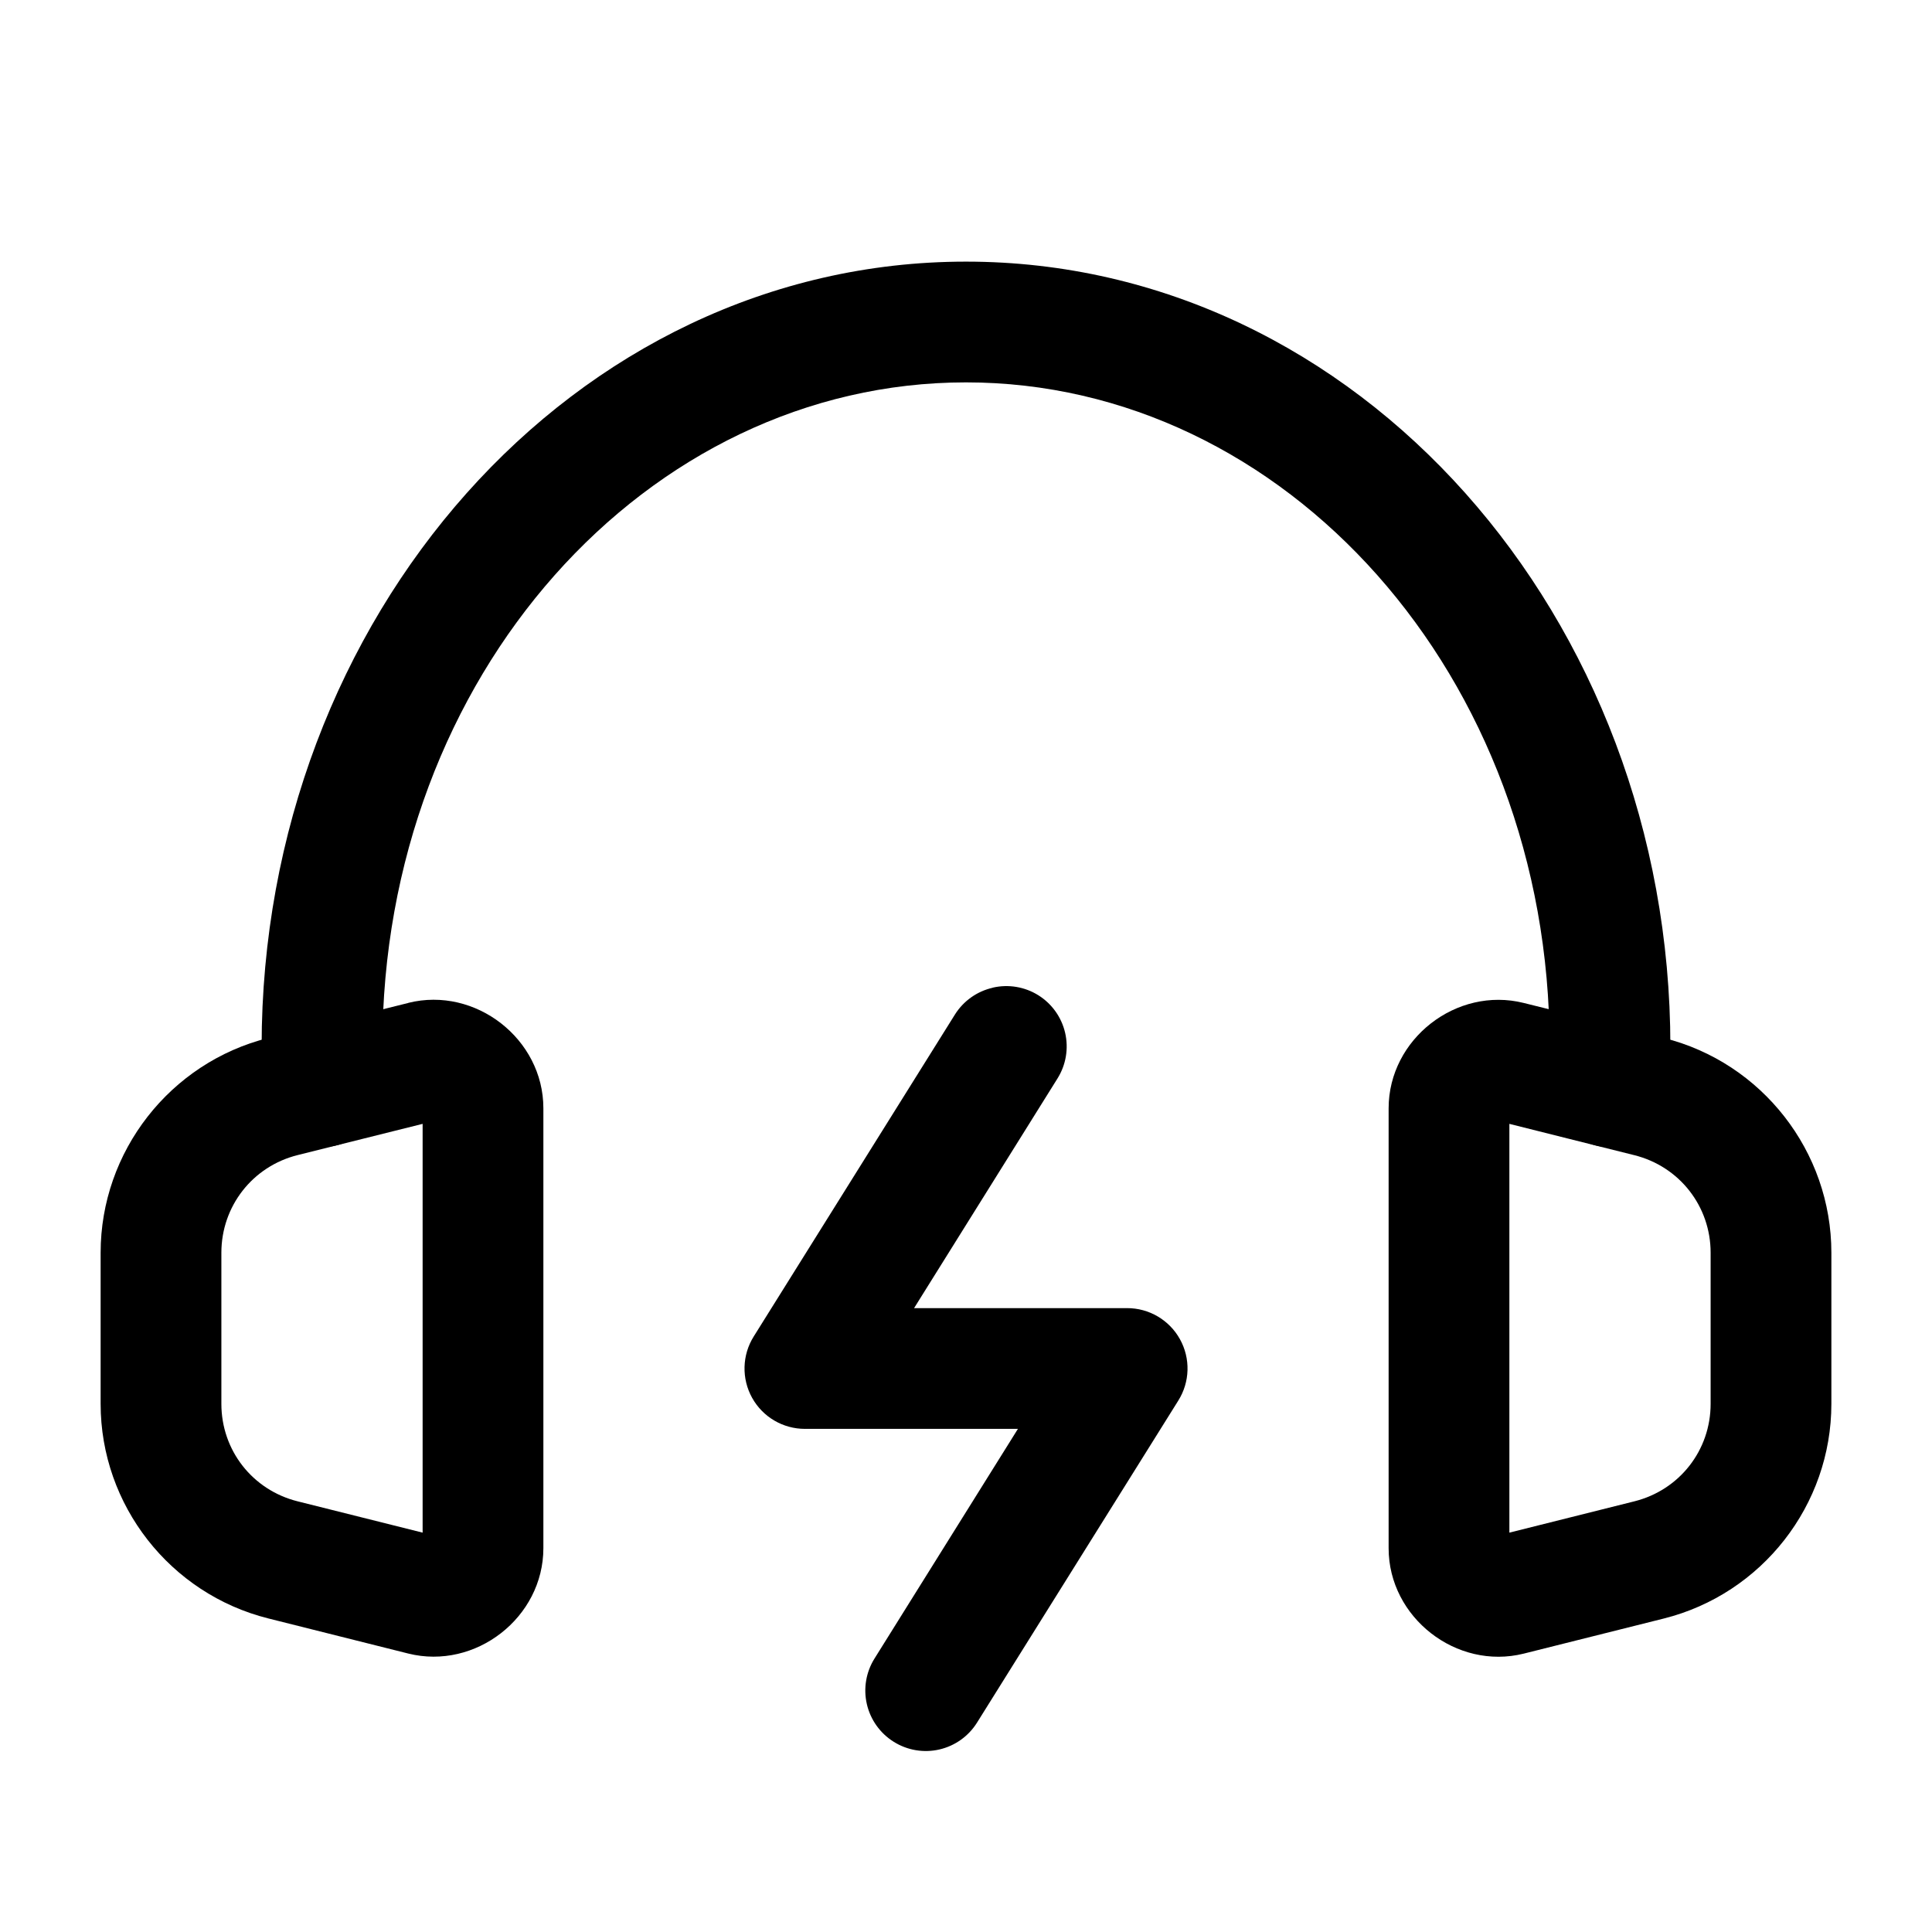
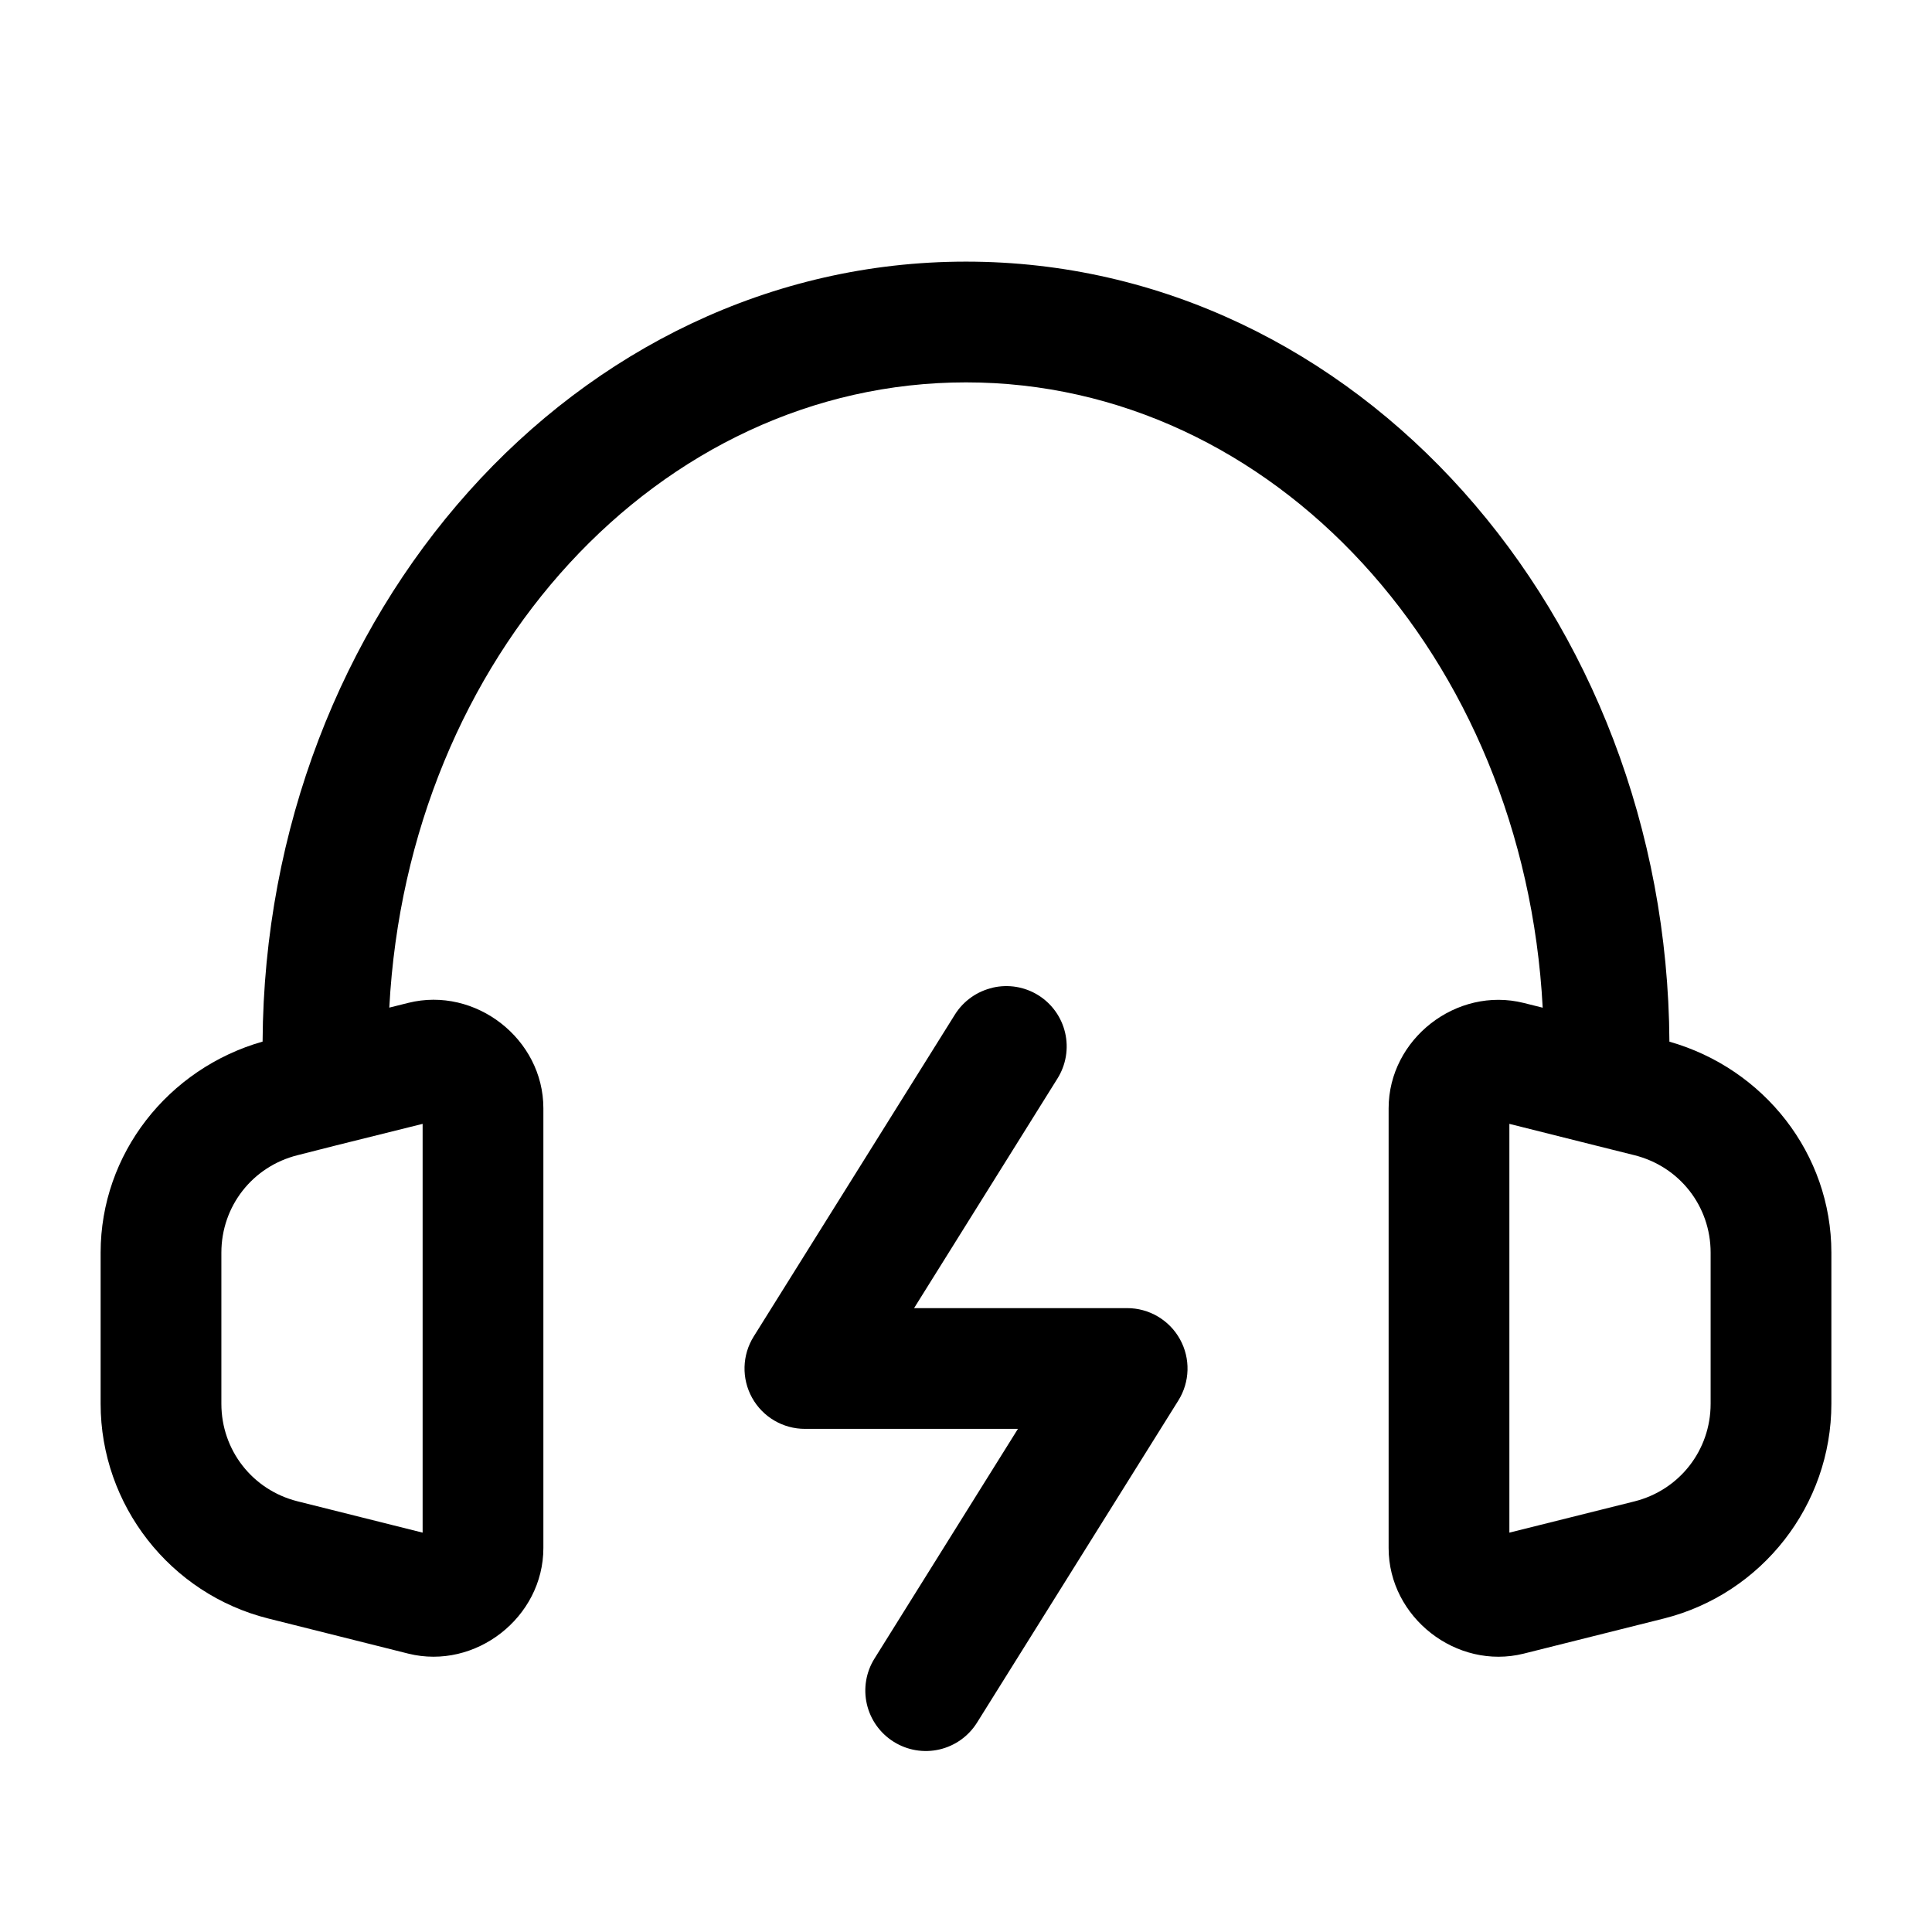
- <svg xmlns="http://www.w3.org/2000/svg" width="24" height="24" stroke-width="1.5" viewBox="0 0 24 24" fill="none" version="1.1" id="svg10">
-   <defs id="defs14" />
-   <path style="color:#000000;fill:currentColor;stroke-linecap:round;stroke-linejoin:round;-inkscape-stroke:none" d="m 12.332,12.27 a 0.75,0.75 0 0 0 -0.469,0.332 L 9.363,16.602 A 0.75,0.75 0 0 0 10,17.75 h 2.645 l -1.781,2.852 a 0.75,0.75 0 0 0 0.238,1.035 0.75,0.75 0 0 0 1.035,-0.238 l 2.5,-4 A 0.75,0.75 0 0 0 14,16.25 h -2.645 l 1.781,-2.852 a 0.75,0.75 0 0 0 -0.238,-1.035 0.75,0.75 0 0 0 -0.566,-0.094 z" id="path2" />
-   <path style="color:#000000;fill:currentColor;stroke-linecap:round;stroke-linejoin:round;-inkscape-stroke:none" d="M 12,3.25 C 7.126,3.25 3.25,7.669 3.25,13 v 0.5 A 0.75,0.75 0 0 0 4,14.25 0.75,0.75 0 0 0 4.75,13.5 V 13 c 0,-4.61 3.288,-8.25 7.25,-8.25 3.962,0 7.25,3.64 7.25,8.25 v 0.5 A 0.75,0.75 0 0 0 20,14.25 0.75,0.75 0 0 0 20.75,13.5 V 13 C 20.75,7.669 16.874,3.25 12,3.25 Z" id="path4" />
-   <path style="color:#000000;fill:currentColor;stroke-linecap:round;stroke-linejoin:round;-inkscape-stroke:none" d="m 5.072,12.459 -1.254,0.312 -0.486,0.123 C 2.112,13.2 1.25,14.305 1.25,15.562 v 1.877 c 0,1.258 0.864,2.361 2.084,2.666 l 1.738,0.436 C 5.907,20.749 6.75,20.093 6.75,19.232 v -5.465 c 0,-0.86 -0.843,-1.517 -1.678,-1.309 z M 5.25,13.961 v 5.078 L 3.697,18.65 C 3.137,18.51 2.75,18.017 2.75,17.439 V 15.562 c 0,-0.577 0.387,-1.073 0.947,-1.213 l 0.484,-0.121 z" id="path6" />
-   <path style="color:#000000;fill:currentColor;stroke-linecap:round;stroke-linejoin:round;-inkscape-stroke:none" d="M 18.928,12.459 C 18.093,12.251 17.25,12.907 17.25,13.768 v 5.465 c 0,0.86 0.843,1.517 1.678,1.309 l 1.74,-0.436 C 21.888,19.8 22.75,18.697 22.75,17.439 V 15.562 c 0,-1.258 -0.862,-2.363 -2.082,-2.668 L 20.182,12.771 Z M 18.75,13.961 l 1.068,0.268 0.484,0.121 C 20.863,14.49 21.25,14.985 21.25,15.562 v 1.877 c 0,0.577 -0.387,1.071 -0.947,1.211 L 18.75,19.039 Z" id="path8" />
+ <svg xmlns="http://www.w3.org/2000/svg" width="24" height="24" viewBox="0 0 24 24" stroke-width="1.5" fill="none" version="1.1" id="svg2">
+   <defs id="defs2" />
+   <path style="color:#000000;fill:currentColor;stroke-linecap:round;stroke-linejoin:round;-inkscape-stroke:none" d="m 12.332,12.27 a 0.75,0.75 0 0 0 -0.469,0.332 L 9.363,16.602 A 0.75,0.75 0 0 0 10,17.75 h 2.645 l -1.781,2.852 a 0.75,0.75 0 0 0 0.238,1.035 0.75,0.75 0 0 0 1.035,-0.238 l 2.5,-4 A 0.75,0.75 0 0 0 14,16.25 h -2.645 l 1.781,-2.852 a 0.75,0.75 0 0 0 -0.238,-1.035 0.75,0.75 0 0 0 -0.566,-0.094 z" id="path1" />
+   <path style="color:#000000;fill:currentColor;stroke-linecap:round;stroke-linejoin:round;-inkscape-stroke:none" d="M 12,3.25 C 7.145,3.25 3.293,7.637 3.262,12.939 2.088,13.274 1.25,14.333 1.25,15.561 V 17.438 c 0,1.258 0.864,2.363 2.084,2.668 l 1.738,0.436 C 5.907,20.749 6.75,20.091 6.75,19.23 v -5.463 c 0,-0.86 -0.843,-1.517 -1.678,-1.309 l -0.236,0.059 C 5.068,8.152 8.185,4.75 12,4.75 c 3.815,0 6.932,3.402 7.164,7.768 l -0.236,-0.059 C 18.093,12.251 17.25,12.907 17.25,13.768 v 5.463 c 0,0.86 0.843,1.519 1.678,1.311 l 1.74,-0.436 C 21.888,19.8 22.75,18.696 22.75,17.438 v -1.877 c 0,-1.228 -0.837,-2.287 -2.012,-2.621 C 20.707,7.637 16.855,3.25 12,3.25 Z M 5.25,13.961 v 5.078 L 3.697,18.65 C 3.137,18.51 2.75,18.015 2.75,17.438 v -1.877 c 0,-0.577 0.387,-1.071 0.947,-1.211 l 0.484,-0.123 z m 13.5,0 1.068,0.268 0.484,0.121 C 20.863,14.49 21.25,14.983 21.25,15.561 V 17.438 c 0,0.577 -0.387,1.073 -0.947,1.213 L 18.75,19.039 Z" id="path2" />
</svg>
